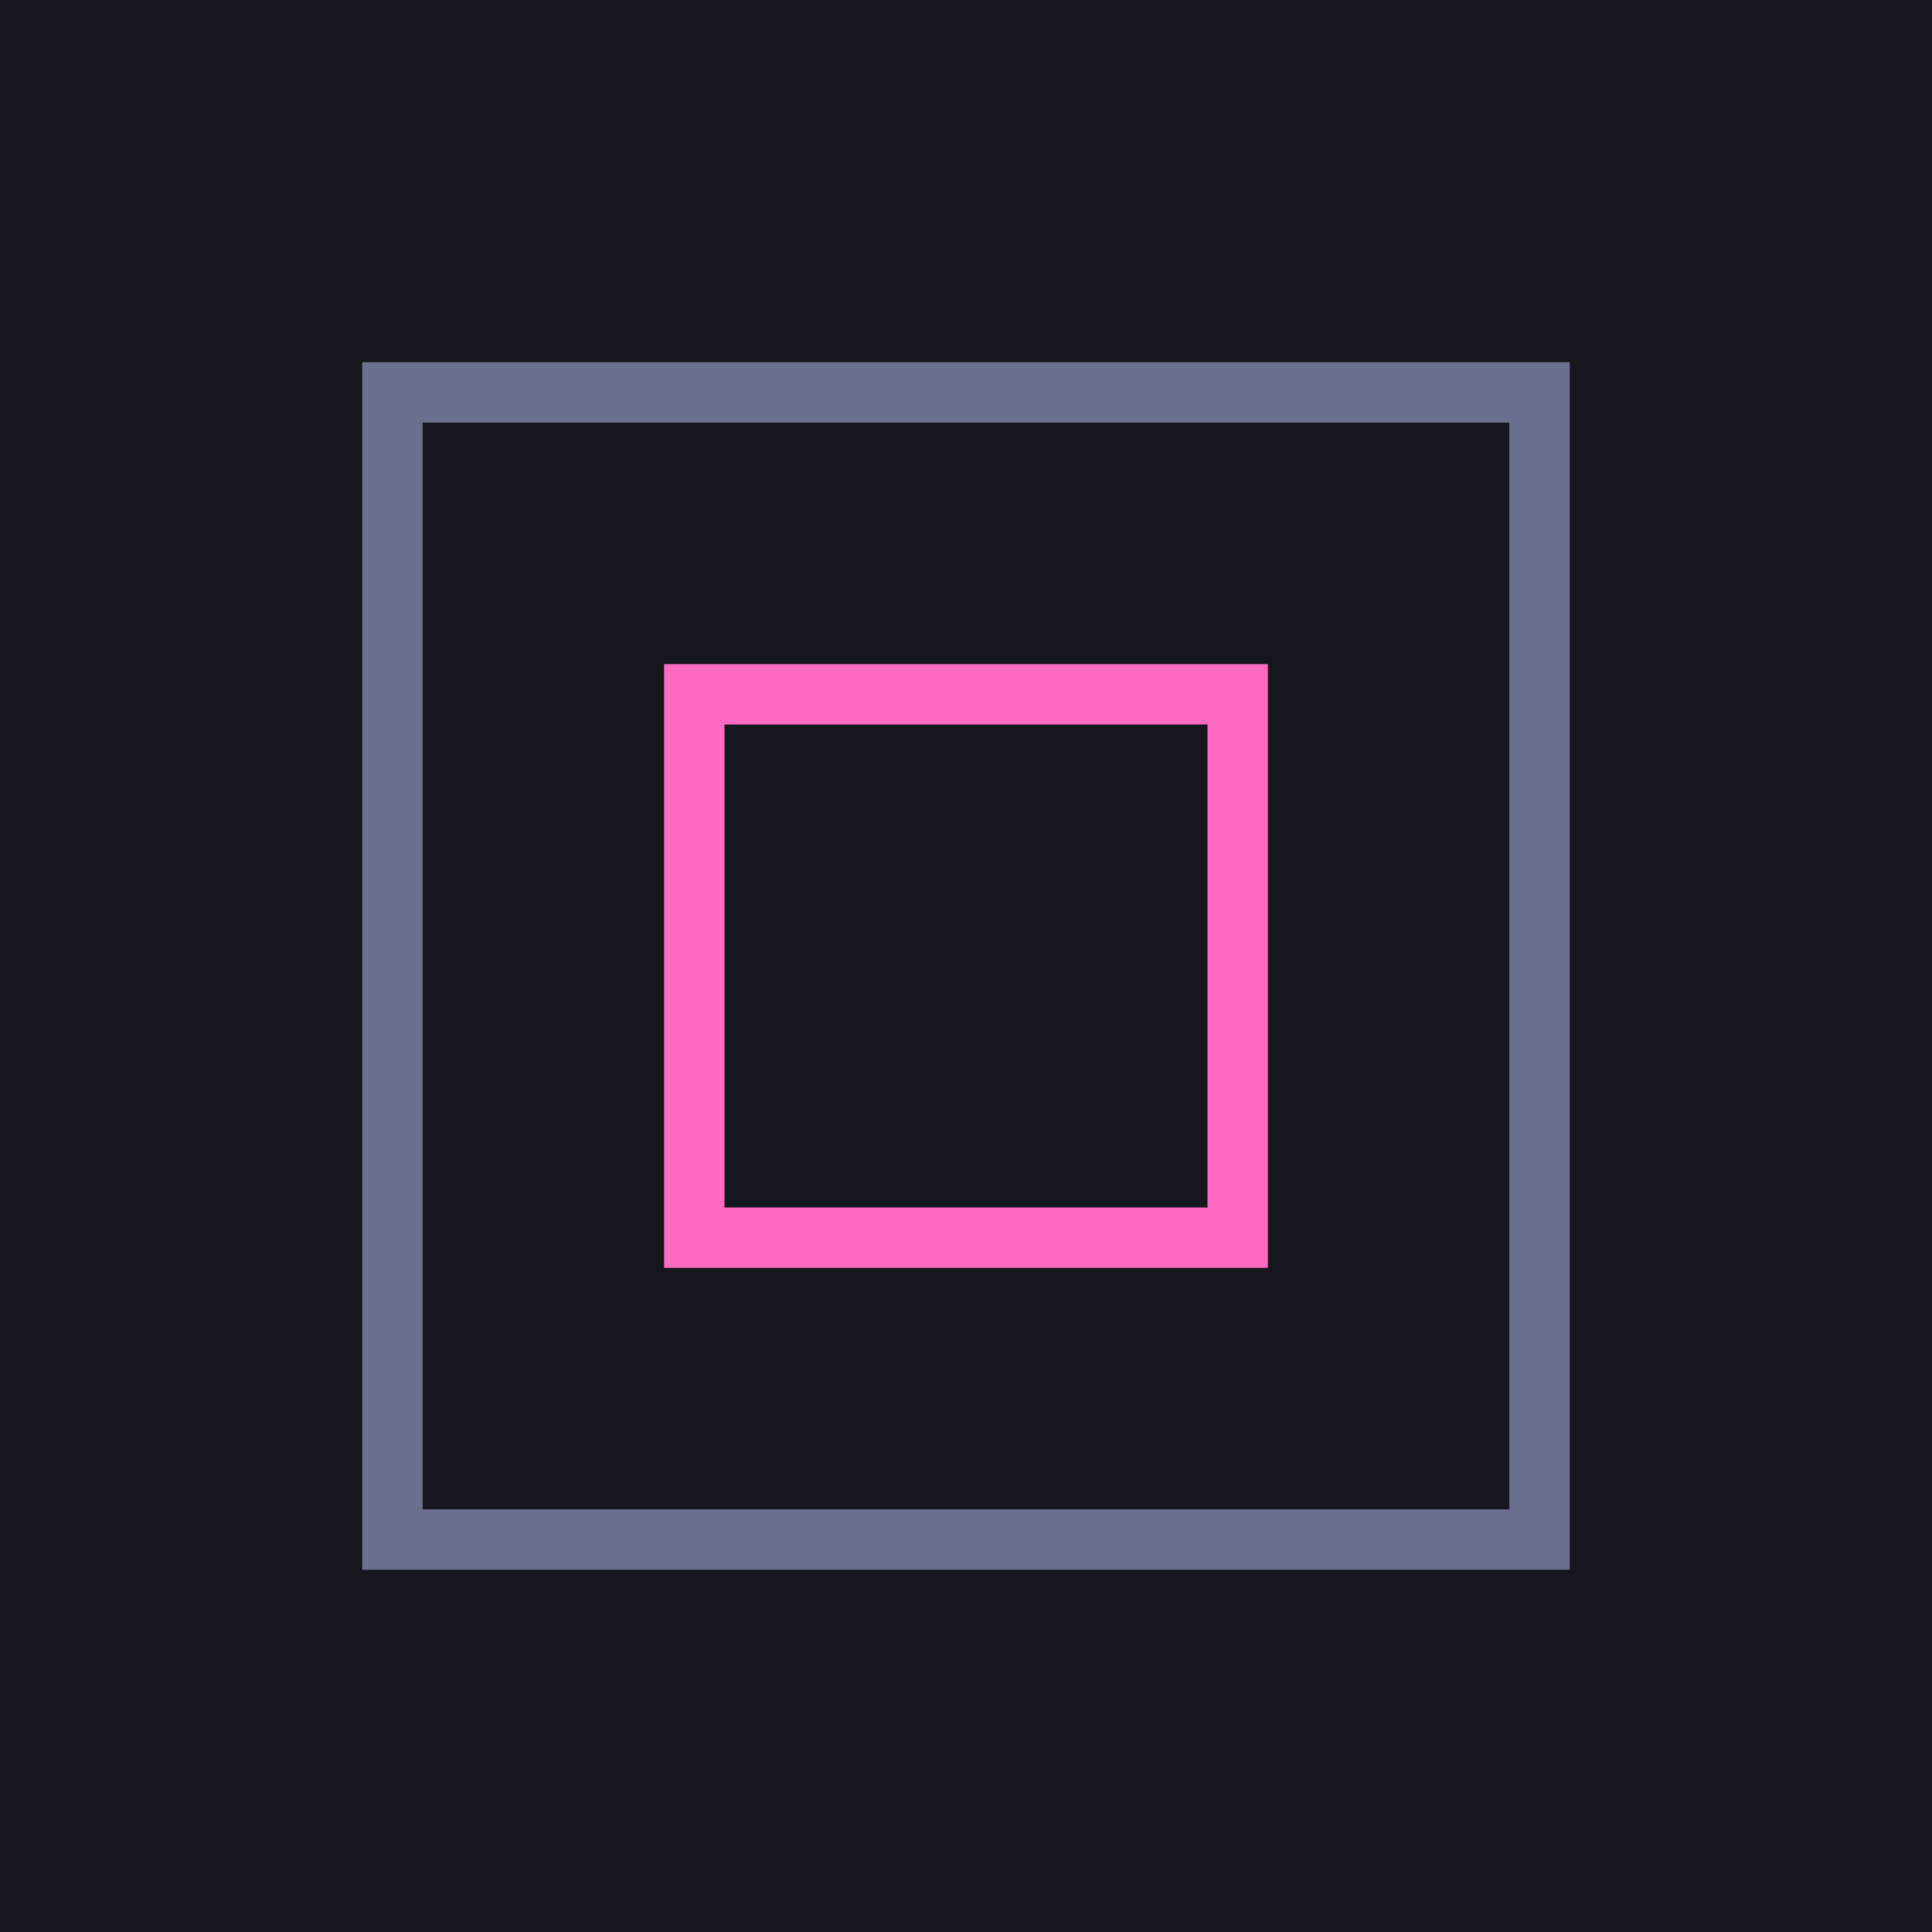
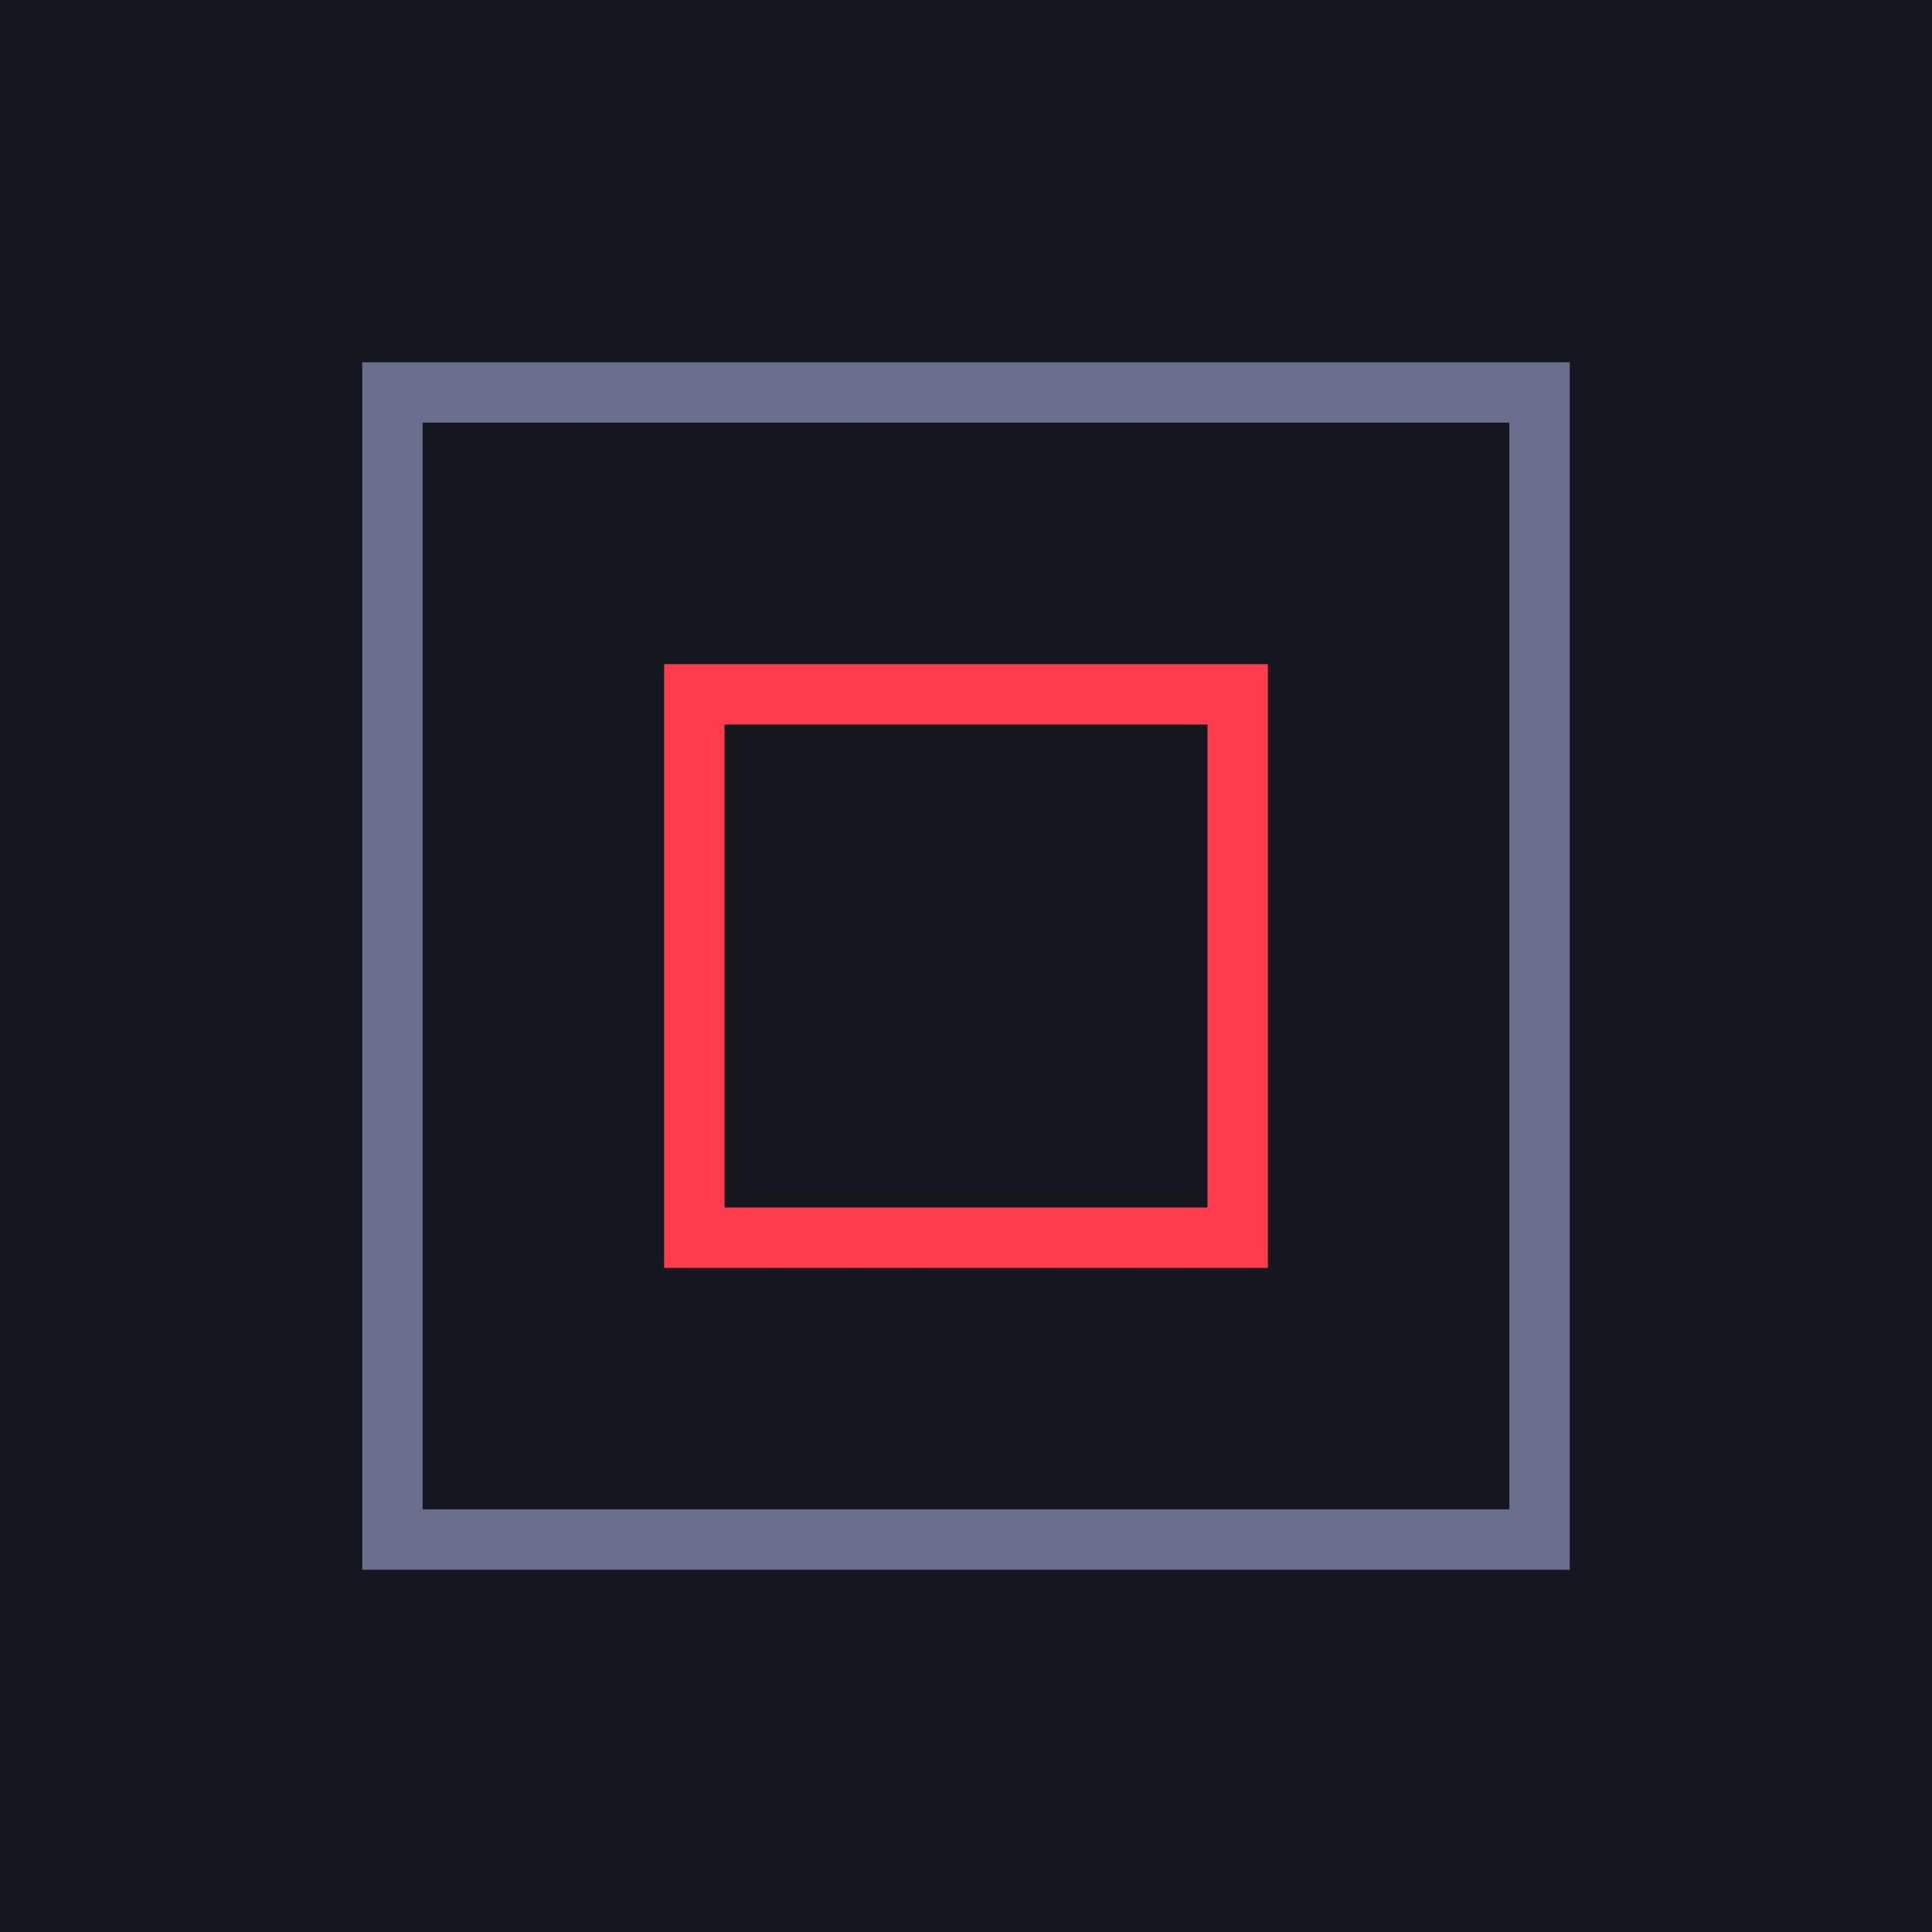
<svg xmlns="http://www.w3.org/2000/svg" viewBox="0 0 32 32">
  <rect width="32" height="32" fill="#16161E" />
  <rect x="6.5" y="6.5" width="19" height="19" fill="none" stroke="#6B6F8E" />
-   <rect x="11.5" y="11.5" width="9" height="9" fill="none" stroke="#FF6AC1" />
+   <rect x="11.5" y="11.5" width="9" height="9" fill="none" stroke="#FF3B4E" />
</svg>
